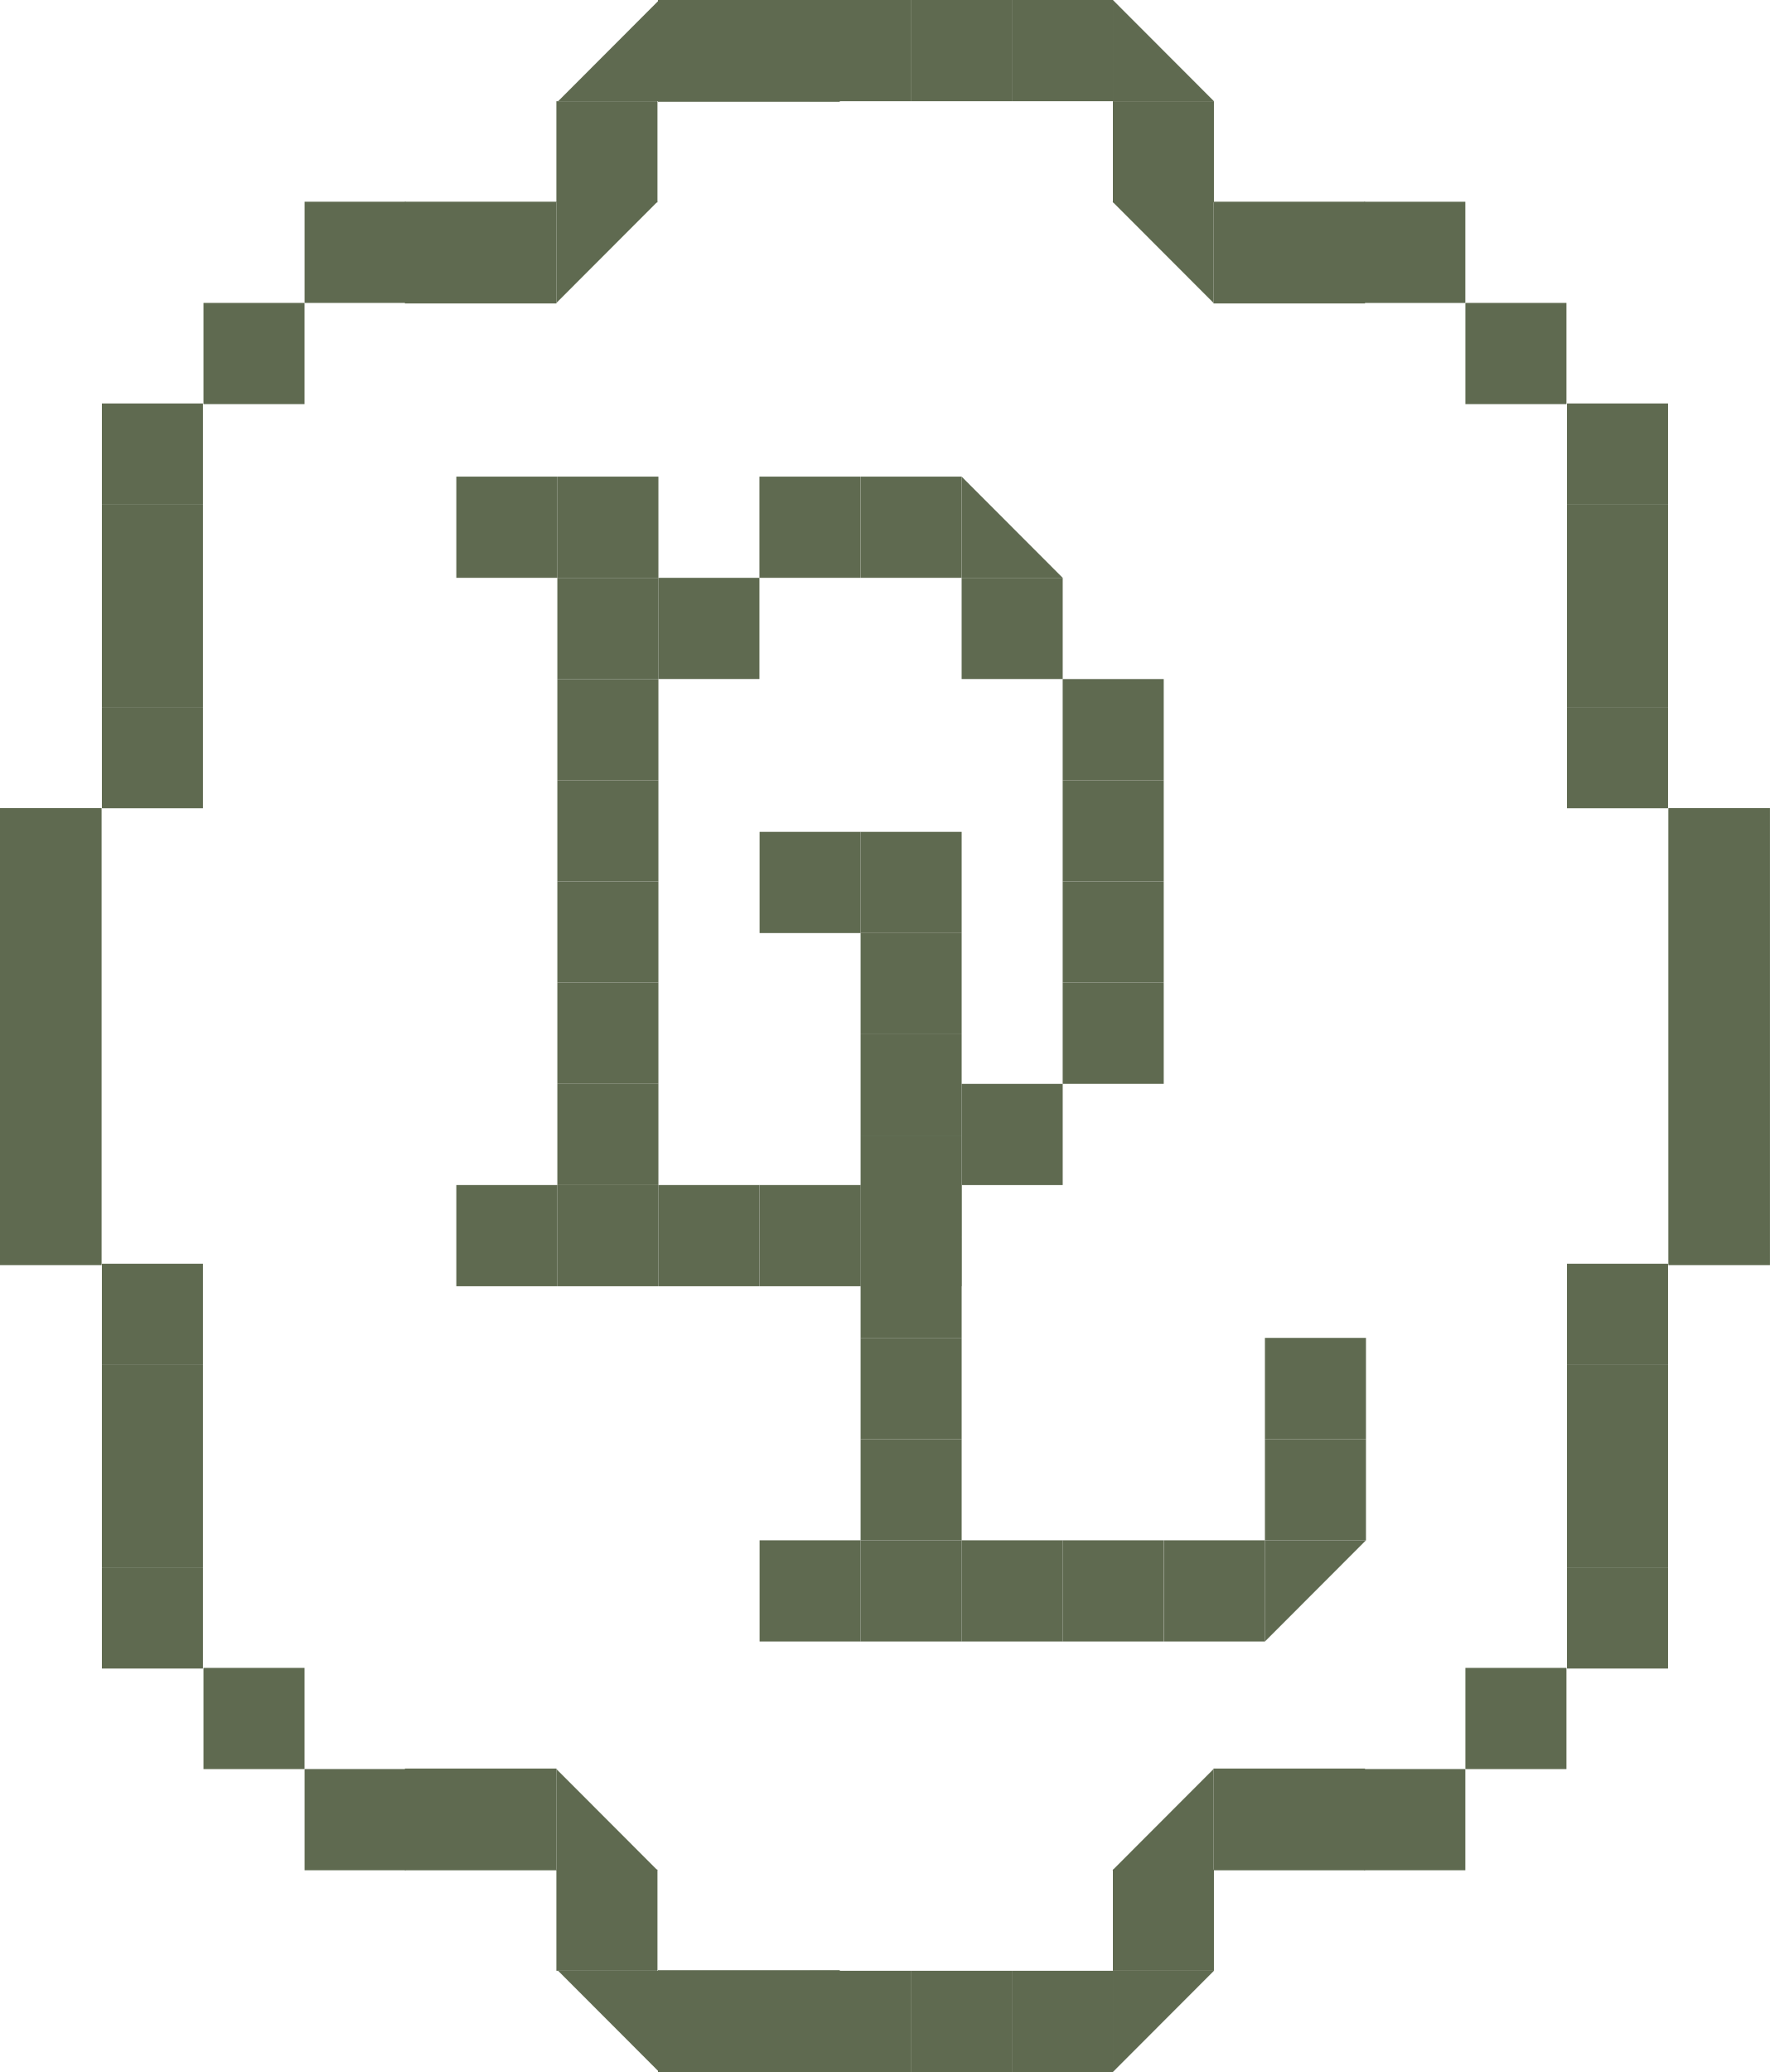
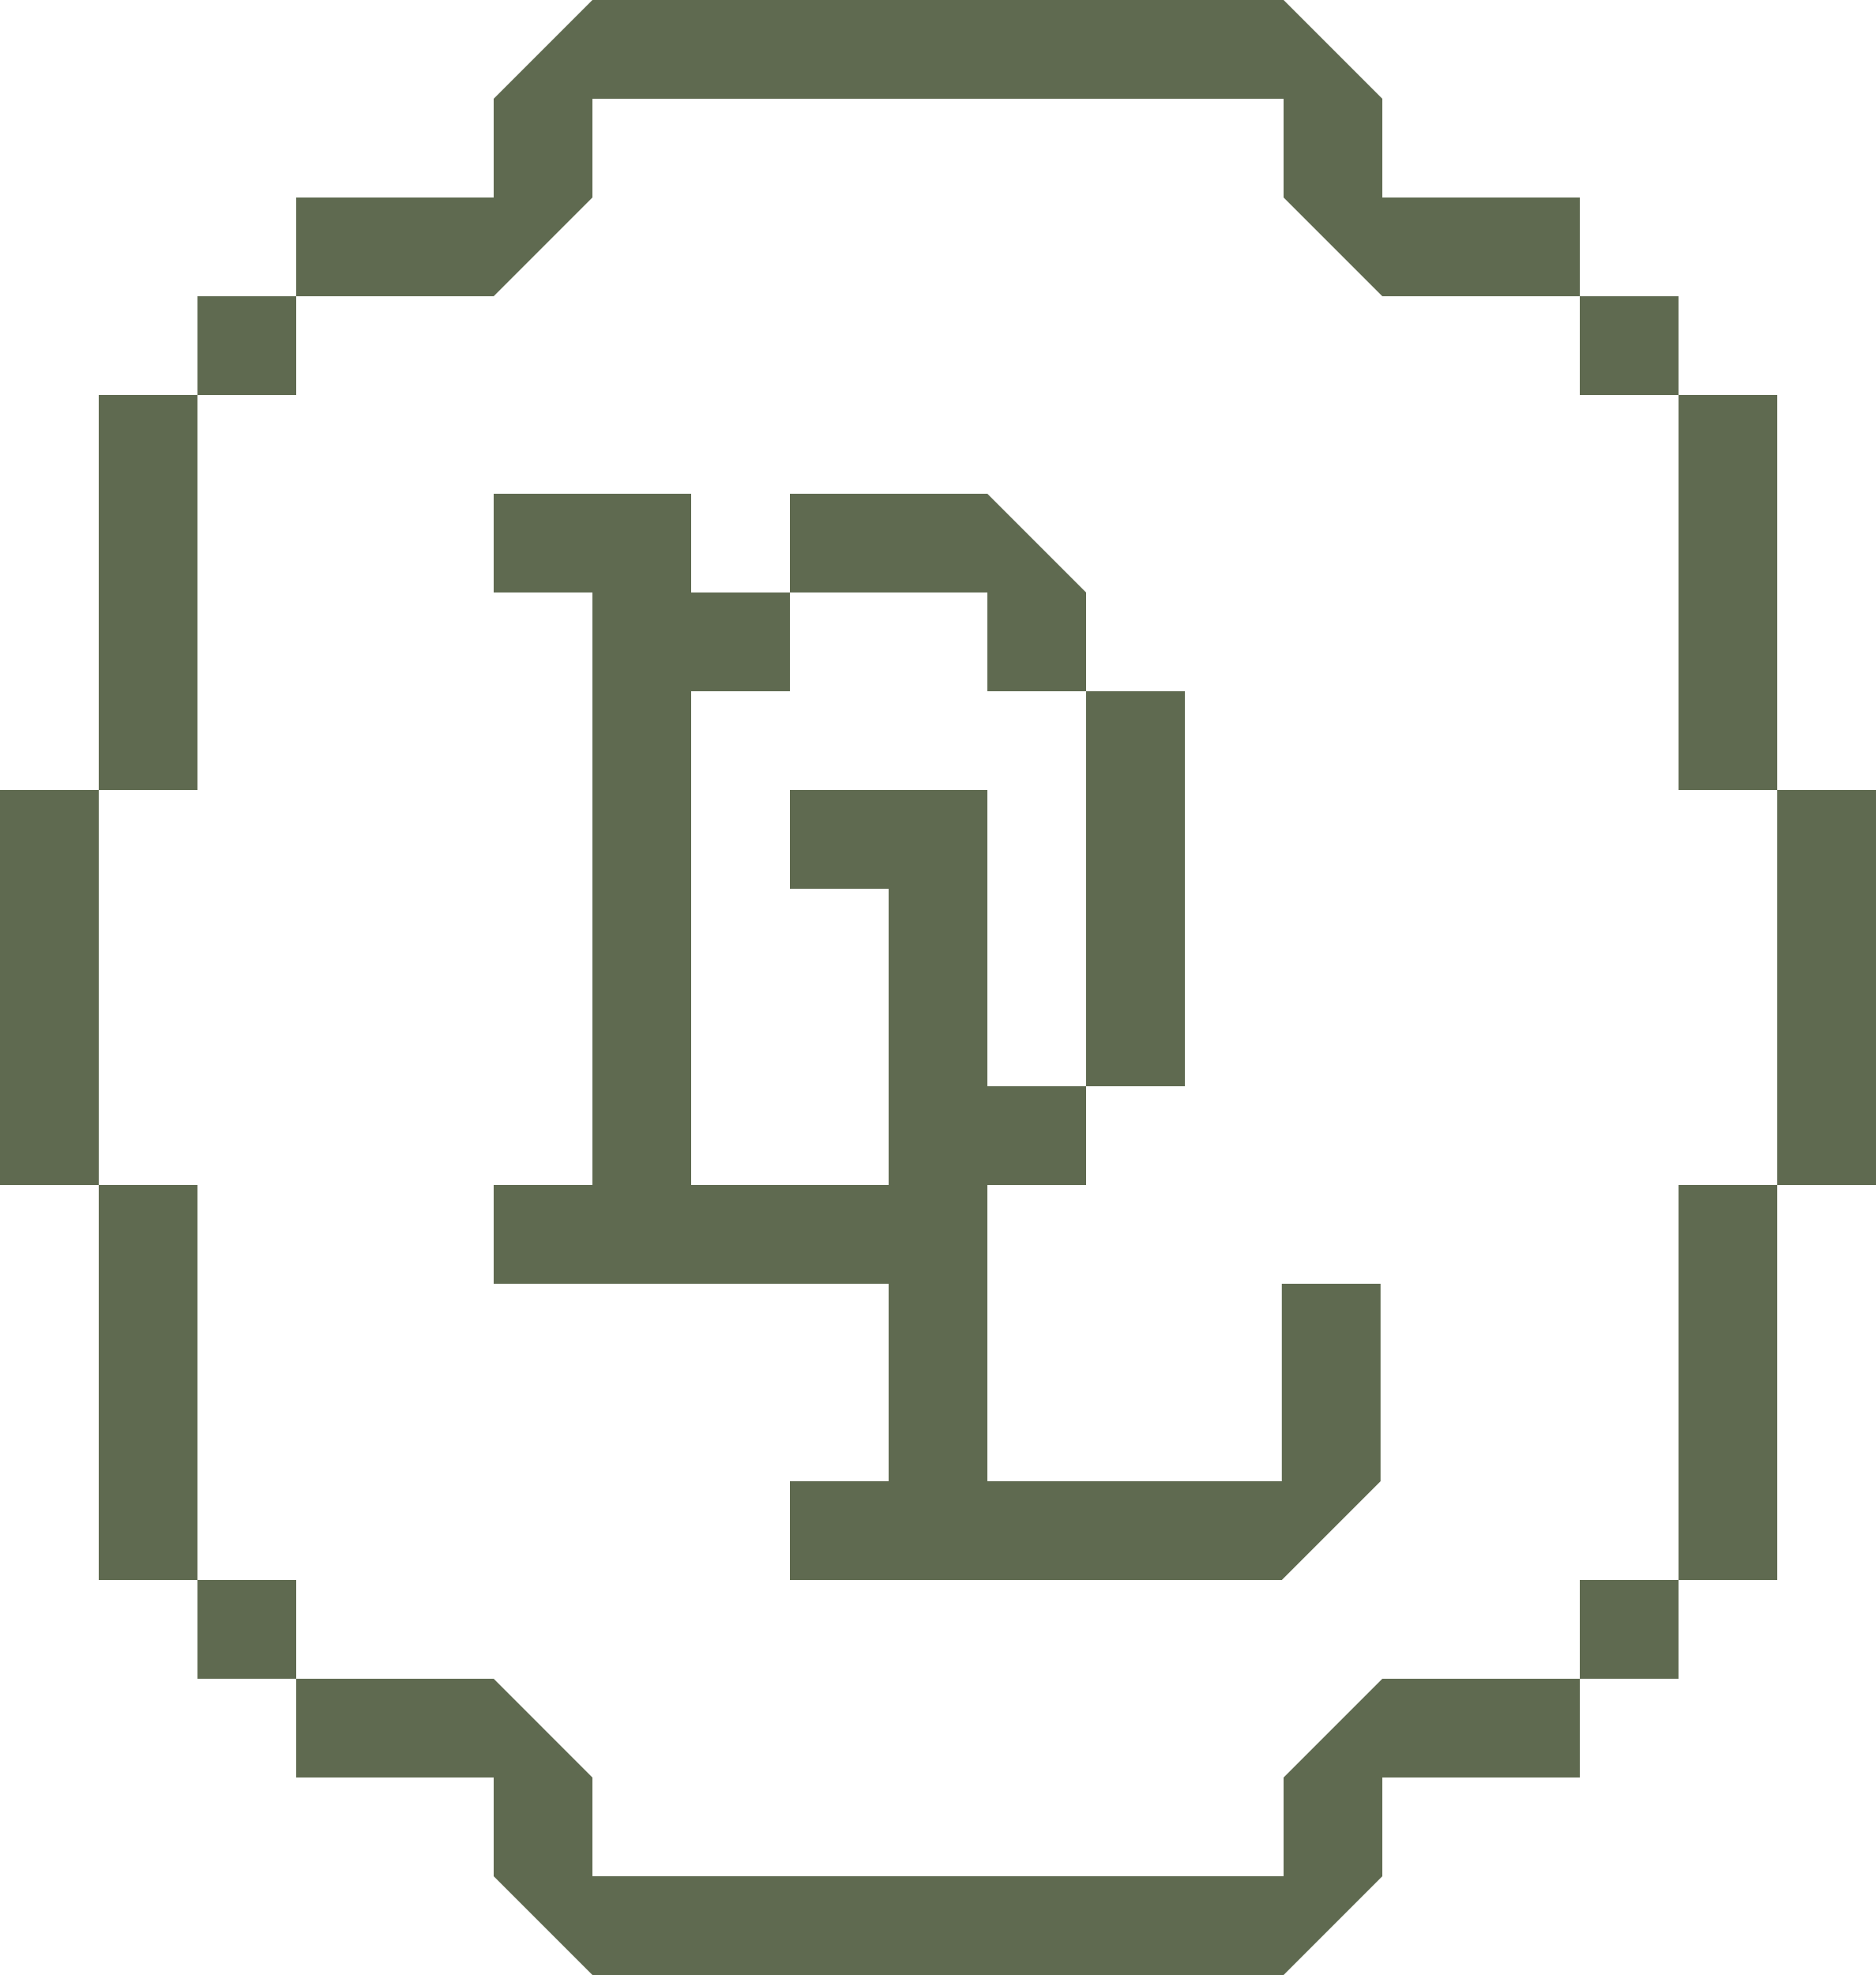
- <svg xmlns="http://www.w3.org/2000/svg" width="88" height="103" viewBox="0 0 88 103" fill="none">
-   <path d="M47.812 28.725V23.693L52.837 28.725H47.812Z" fill="#5F6A50" />
-   <path d="M32.735 53.88H27.711V58.911H32.735V53.88Z" fill="#5F6A50" />
-   <path d="M32.735 58.909H27.711V63.94H32.735V58.909Z" fill="#5F6A50" />
-   <path d="M27.712 58.909H22.688V63.94H27.712V58.909Z" fill="#5F6A50" />
-   <path d="M32.735 48.849H27.711V53.879H32.735V48.849Z" fill="#5F6A50" />
-   <path d="M32.735 43.817H27.711V48.848H32.735V43.817Z" fill="#5F6A50" />
-   <path d="M32.735 38.786H27.711V43.817H32.735V38.786Z" fill="#5F6A50" />
-   <path d="M32.735 33.756H27.711V38.786H32.735V33.756Z" fill="#5F6A50" />
-   <path d="M32.735 28.725H27.711V33.755H32.735V28.725Z" fill="#5F6A50" />
-   <path d="M32.735 23.693H27.711V28.724H32.735V23.693Z" fill="#5F6A50" />
-   <path d="M27.712 23.693H22.688V28.724H27.712V23.693Z" fill="#5F6A50" />
-   <path d="M42.782 23.693H37.758V28.724H42.782V23.693Z" fill="#5F6A50" />
-   <path d="M37.758 28.724H32.734V33.754H37.758V28.724Z" fill="#5F6A50" />
-   <path d="M47.809 23.693H42.785V28.724H47.809V23.693Z" fill="#5F6A50" />
-   <path d="M42.782 58.909H37.758V63.94H42.782V58.909Z" fill="#5F6A50" />
-   <path d="M37.758 58.909H32.734V63.94H37.758V58.909Z" fill="#5F6A50" />
-   <path d="M47.809 58.909H42.785V63.94H47.809V58.909Z" fill="#5F6A50" />
-   <path d="M52.837 53.88H47.812V58.911H52.837V53.88Z" fill="#5F6A50" />
-   <path d="M57.86 48.849H52.836V53.879H57.86V48.849Z" fill="#5F6A50" />
-   <path d="M57.86 43.817H52.836V48.848H57.86V43.817Z" fill="#5F6A50" />
-   <path d="M57.86 38.786H52.836V43.817H57.86V38.786Z" fill="#5F6A50" />
-   <path d="M57.86 33.756H52.836V38.786H57.86V33.756Z" fill="#5F6A50" />
-   <path d="M52.837 28.725H47.812V33.755H52.837V28.725Z" fill="#5F6A50" />
-   <path d="M62.891 76.569V81.6L67.915 76.569H62.891Z" fill="#5F6A50" />
-   <path d="M42.79 76.569H37.766V81.6H42.79V76.569Z" fill="#5F6A50" />
-   <path d="M47.813 76.569H42.789V81.6H47.813V76.569Z" fill="#5F6A50" />
-   <path d="M47.813 71.538H42.789V76.569H47.813V71.538Z" fill="#5F6A50" />
-   <path d="M47.813 66.507H42.789V71.537H47.813V66.507Z" fill="#5F6A50" />
-   <path d="M47.813 61.477H42.789V66.508H47.813V61.477Z" fill="#5F6A50" />
-   <path d="M47.813 56.445H42.789V61.476H47.813V56.445Z" fill="#5F6A50" />
-   <path d="M47.813 51.415H42.789V56.446H47.813V51.415Z" fill="#5F6A50" />
-   <path d="M47.813 46.384H42.789V51.414H47.813V46.384Z" fill="#5F6A50" />
-   <path d="M52.837 76.569H47.812V81.6H52.837V76.569Z" fill="#5F6A50" />
-   <path d="M57.86 76.569H52.836V81.6H57.86V76.569Z" fill="#5F6A50" />
-   <path d="M62.891 76.569H57.867V81.6H62.891V76.569Z" fill="#5F6A50" />
-   <path d="M67.915 71.538H62.891V76.569H67.915V71.538Z" fill="#5F6A50" />
-   <path d="M67.915 66.507H62.891V71.537H67.915V66.507Z" fill="#5F6A50" />
-   <path d="M47.813 41.352H42.789V46.383H47.813V41.352Z" fill="#5F6A50" />
-   <path d="M42.79 41.352H37.766V46.383H42.79V41.352Z" fill="#5F6A50" />
-   <path d="M55.332 5.031L55.332 0L60.356 5.031L55.332 5.031Z" fill="#5F6A50" />
-   <path d="M32.774 5.031L32.774 0L27.75 5.031L32.774 5.031Z" fill="#5F6A50" />
-   <path d="M45.286 0L40.262 0L40.262 5.031L45.286 5.031L45.286 0Z" fill="#5F6A50" />
-   <path d="M50.309 0L45.285 0L45.285 5.031L50.309 5.031L50.309 0Z" fill="#5F6A50" />
-   <path d="M55.333 0L50.309 0L50.309 5.031L55.333 5.031L55.333 0Z" fill="#5F6A50" />
-   <path d="M32.714 5.059L41.754 5.059L41.754 0L32.714 0L32.714 5.059Z" fill="#5F6A50" />
-   <path d="M27.663 10.062L32.688 10.062L32.688 5.032L27.663 5.032L27.663 10.062Z" fill="#5F6A50" />
-   <path d="M60.356 5.031L55.332 5.031L55.332 10.062L60.356 10.062L60.356 5.031Z" fill="#5F6A50" />
-   <path d="M55.332 97.969L55.332 103L60.356 97.969L55.332 97.969Z" fill="#5F6A50" />
-   <path d="M32.774 97.969L32.774 103L27.75 97.969L32.774 97.969Z" fill="#5F6A50" />
-   <path d="M45.286 103L40.262 103L40.262 97.969L45.286 97.969L45.286 103Z" fill="#5F6A50" />
-   <path d="M50.309 103L45.285 103L45.285 97.969L50.309 97.969L50.309 103Z" fill="#5F6A50" />
-   <path d="M55.333 103L50.309 103L50.309 97.969L55.333 97.969L55.333 103Z" fill="#5F6A50" />
-   <path d="M32.714 97.941L41.754 97.941L41.754 103L32.714 103L32.714 97.941Z" fill="#5F6A50" />
-   <path d="M27.663 92.938L32.688 92.938L32.688 97.968L27.663 97.968L27.663 92.938Z" fill="#5F6A50" />
-   <path d="M60.356 97.969L55.332 97.969L55.332 92.938L60.356 92.938L60.356 97.969Z" fill="#5F6A50" />
-   <path d="M-0.001 40.172L5.051 40.172L5.051 62.889L-0.001 62.889L-0.001 40.172Z" fill="#5F6A50" />
-   <path d="M10.09 35.148L5.066 35.148L5.066 40.179L10.09 40.179L10.09 35.148Z" fill="#5F6A50" />
-   <path d="M10.09 30.117L5.066 30.117L5.066 35.148L10.09 35.148L10.09 30.117Z" fill="#5F6A50" />
-   <path d="M10.09 25.087L5.066 25.087L5.066 30.118L10.09 30.118L10.09 25.087Z" fill="#5F6A50" />
-   <path d="M10.09 20.056L5.066 20.056L5.066 25.086L10.09 25.086L10.09 20.056Z" fill="#5F6A50" />
-   <path d="M10.09 67.852L5.066 67.852L5.066 62.821L10.09 62.821L10.09 67.852Z" fill="#5F6A50" />
-   <path d="M10.09 72.883L5.066 72.883L5.066 67.852L10.09 67.852L10.09 72.883Z" fill="#5F6A50" />
-   <path d="M10.09 77.913L5.066 77.913L5.066 72.882L10.09 72.882L10.09 77.913Z" fill="#5F6A50" />
-   <path d="M10.09 82.944L5.066 82.944L5.066 77.914L10.09 77.914L10.09 82.944Z" fill="#5F6A50" />
-   <path d="M27.664 10.028L27.664 15.059L32.688 10.028L27.664 10.028Z" fill="#5F6A50" />
-   <path d="M27.666 10.027L20.133 10.027L20.133 15.085L27.666 15.085L27.666 10.027Z" fill="#5F6A50" />
-   <path d="M15.144 15.059L20.168 15.059L20.168 10.028L15.144 10.028L15.144 15.059Z" fill="#5F6A50" />
-   <path d="M10.117 20.089L15.141 20.089L15.141 15.058L10.117 15.058L10.117 20.089Z" fill="#5F6A50" />
-   <path d="M27.664 92.971L27.664 87.94L32.688 92.971L27.664 92.971Z" fill="#5F6A50" />
-   <path d="M27.666 92.973L20.133 92.973L20.133 87.915L27.666 87.915L27.666 92.973Z" fill="#5F6A50" />
-   <path d="M15.144 87.94L20.168 87.94L20.168 92.971L15.144 92.971L15.144 87.94Z" fill="#5F6A50" />
-   <path d="M10.117 82.911L15.141 82.911L15.141 87.942L10.117 87.942L10.117 82.911Z" fill="#5F6A50" />
-   <path d="M88.001 40.172L82.949 40.172L82.949 62.889L88.001 62.889L88.001 40.172Z" fill="#5F6A50" />
-   <path d="M77.91 35.148L82.934 35.148L82.934 40.179L77.91 40.179L77.91 35.148Z" fill="#5F6A50" />
-   <path d="M77.91 30.117L82.934 30.117L82.934 35.148L77.91 35.148L77.91 30.117Z" fill="#5F6A50" />
-   <path d="M77.91 25.087L82.934 25.087L82.934 30.118L77.91 30.118L77.91 25.087Z" fill="#5F6A50" />
-   <path d="M77.91 20.056L82.934 20.056L82.934 25.086L77.91 25.086L77.91 20.056Z" fill="#5F6A50" />
-   <path d="M77.91 67.852L82.934 67.852L82.934 62.821L77.91 62.821L77.91 67.852Z" fill="#5F6A50" />
-   <path d="M77.91 72.883L82.934 72.883L82.934 67.852L77.91 67.852L77.91 72.883Z" fill="#5F6A50" />
-   <path d="M77.91 77.913L82.934 77.913L82.934 72.882L77.91 72.882L77.91 77.913Z" fill="#5F6A50" />
-   <path d="M77.91 82.944L82.934 82.944L82.934 77.914L77.91 77.914L77.91 82.944Z" fill="#5F6A50" />
-   <path d="M60.336 10.028L60.336 15.059L55.312 10.028L60.336 10.028Z" fill="#5F6A50" />
-   <path d="M60.334 10.027L67.867 10.027L67.867 15.085L60.334 15.085L60.334 10.027Z" fill="#5F6A50" />
-   <path d="M72.856 15.06L67.832 15.06L67.832 10.029L72.856 10.029L72.856 15.06Z" fill="#5F6A50" />
-   <path d="M77.883 20.089L72.859 20.089L72.859 15.058L77.883 15.058L77.883 20.089Z" fill="#5F6A50" />
-   <path d="M60.336 92.971L60.336 87.94L55.312 92.971L60.336 92.971Z" fill="#5F6A50" />
-   <path d="M60.334 92.973L67.867 92.973L67.867 87.915L60.334 87.915L60.334 92.973Z" fill="#5F6A50" />
-   <path d="M72.856 87.94L67.832 87.94L67.832 92.971L72.856 92.971L72.856 87.94Z" fill="#5F6A50" />
-   <path d="M77.883 82.911L72.859 82.911L72.859 87.942L77.883 87.942L77.883 82.911Z" fill="#5F6A50" />
+ <svg xmlns="http://www.w3.org/2000/svg" width="1064" height="1120" viewBox="0 0 1064 1120" fill="none">
+   <path d="M335.998 1008L336 1008V1064L335.997 1064H728.004L728.001 1064V1008L728.003 1008L784.001 952H896.001V1008H784.001V1064L783.998 1064H784.001L728.001 1120H336L280 1064H280.003L280 1064V1008H168V952H280L335.998 1008ZM168 952H112V896H168V952ZM952.001 952H896.001V896H952.001V952ZM112 896H56V672H112V896ZM392 336H448V280H560L616 336V392H560V336H448V392H392V672H504V504H448V448H560V616H616V672H560V840H727V728H783V840L727 896H448V840H504V728H280V672H336V336H280V280H392V336ZM1008 896H952.001V672H1008V896ZM56 672H0V448H56V672ZM1064 672H1008V448H1064V672ZM672 616H616V392H672V616ZM112 448H56V224H112V448ZM1008 448H952.001V224H1008V448ZM168 224H112V168H168V224ZM952.001 224H896.001V168H952.001V224ZM784.001 56V112H896.001V168H784.001L728.001 112V55.997L728 56H336.001L336 55.997V112L280 168H168V112H280V56L336 0H728.001L784.001 56Z" fill="#5F6A50" />
</svg>
